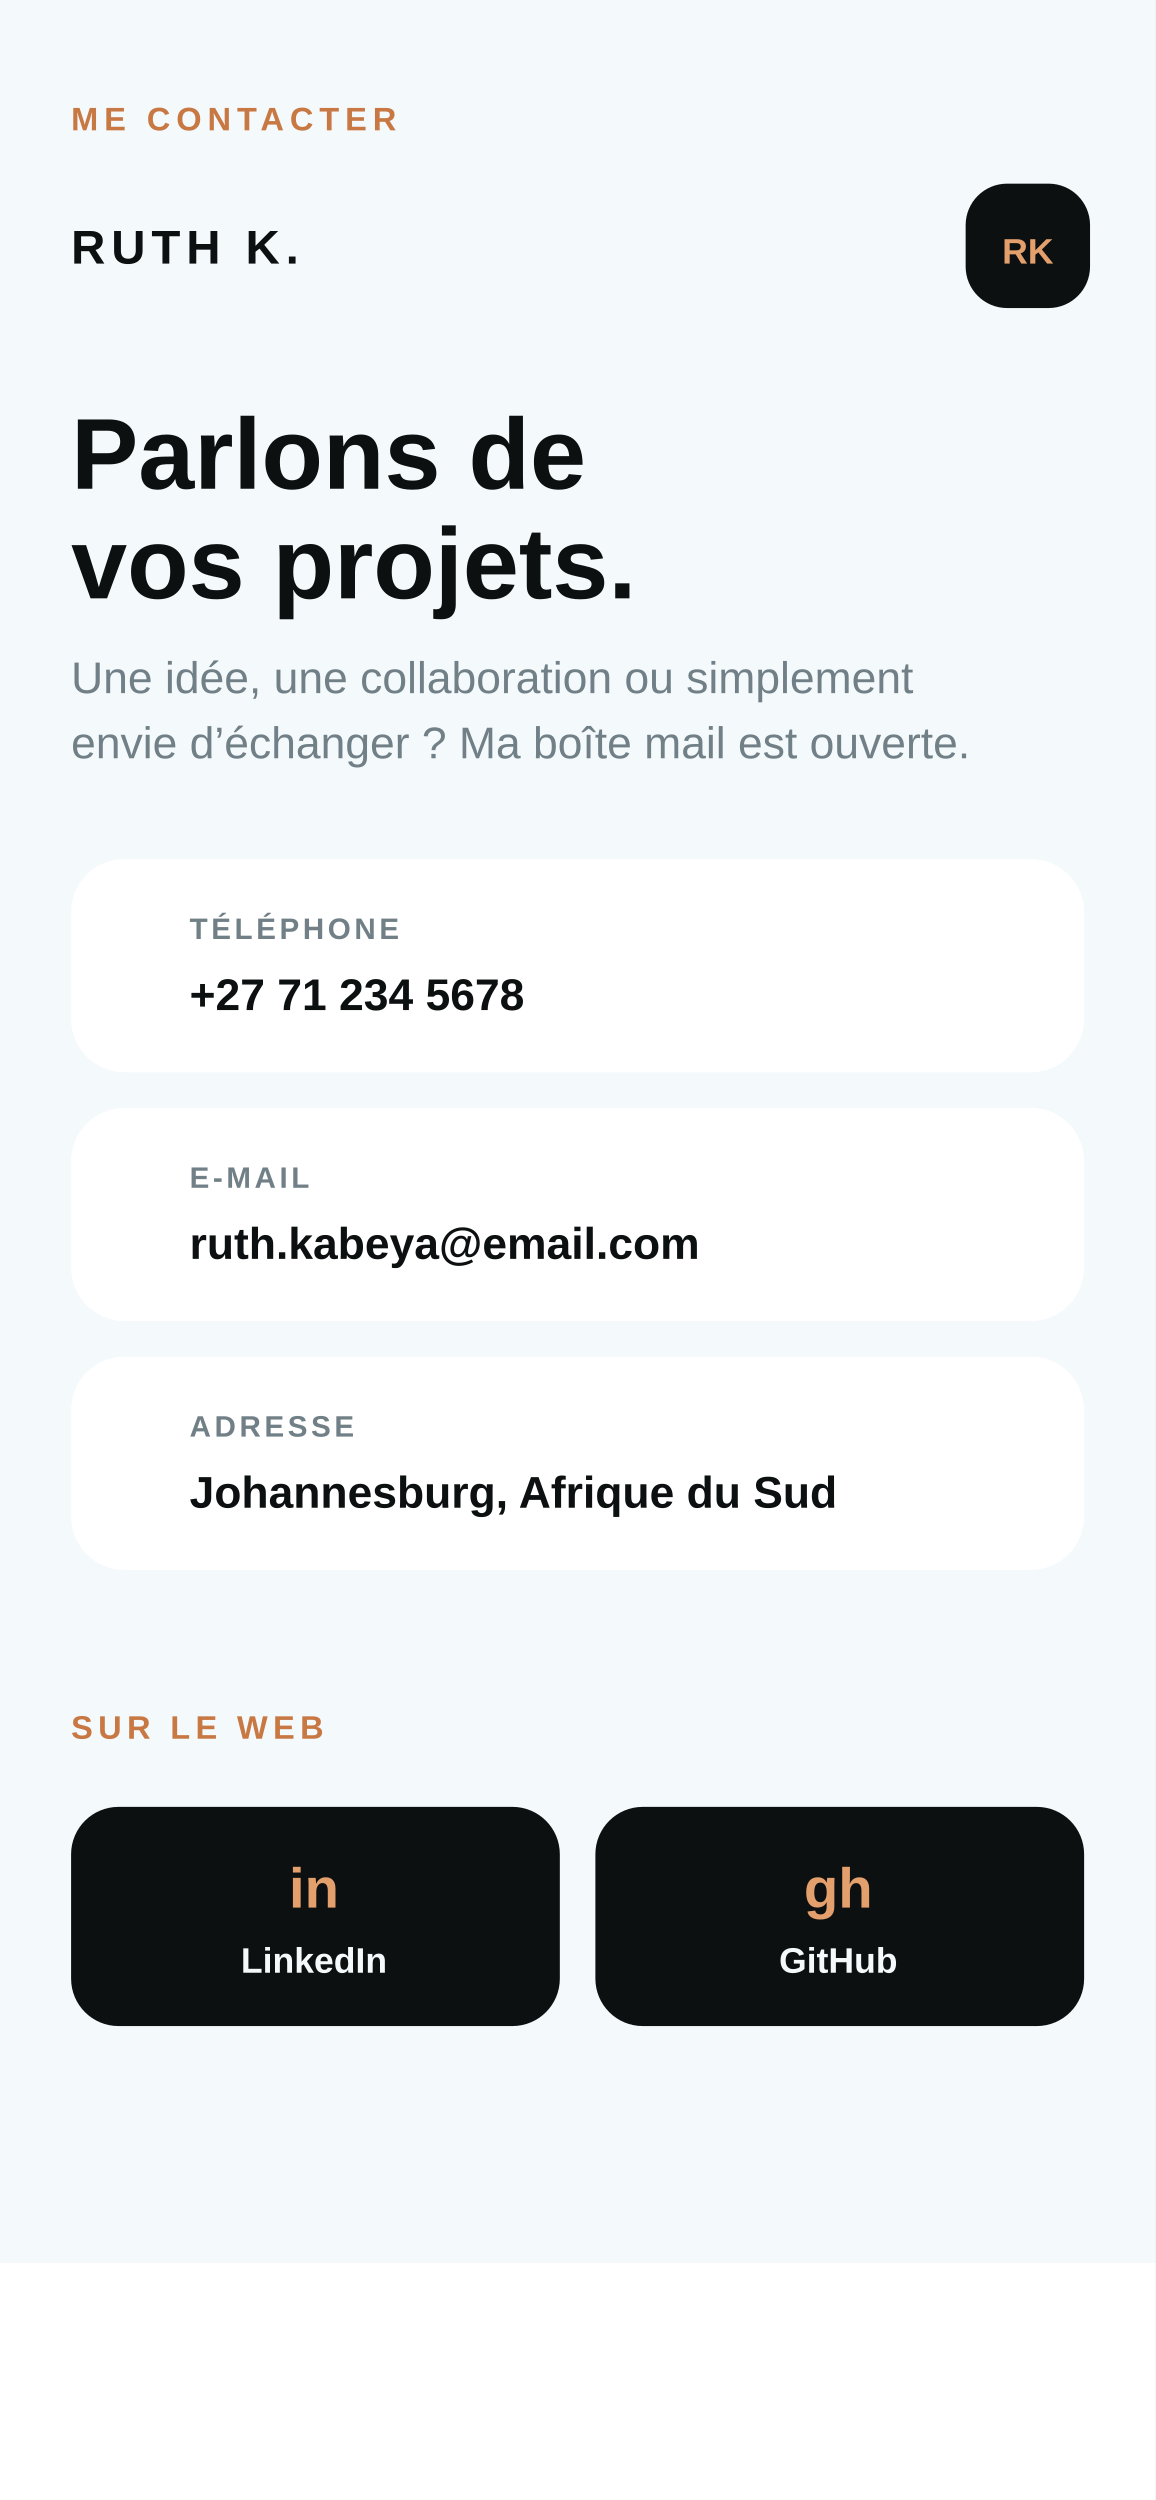
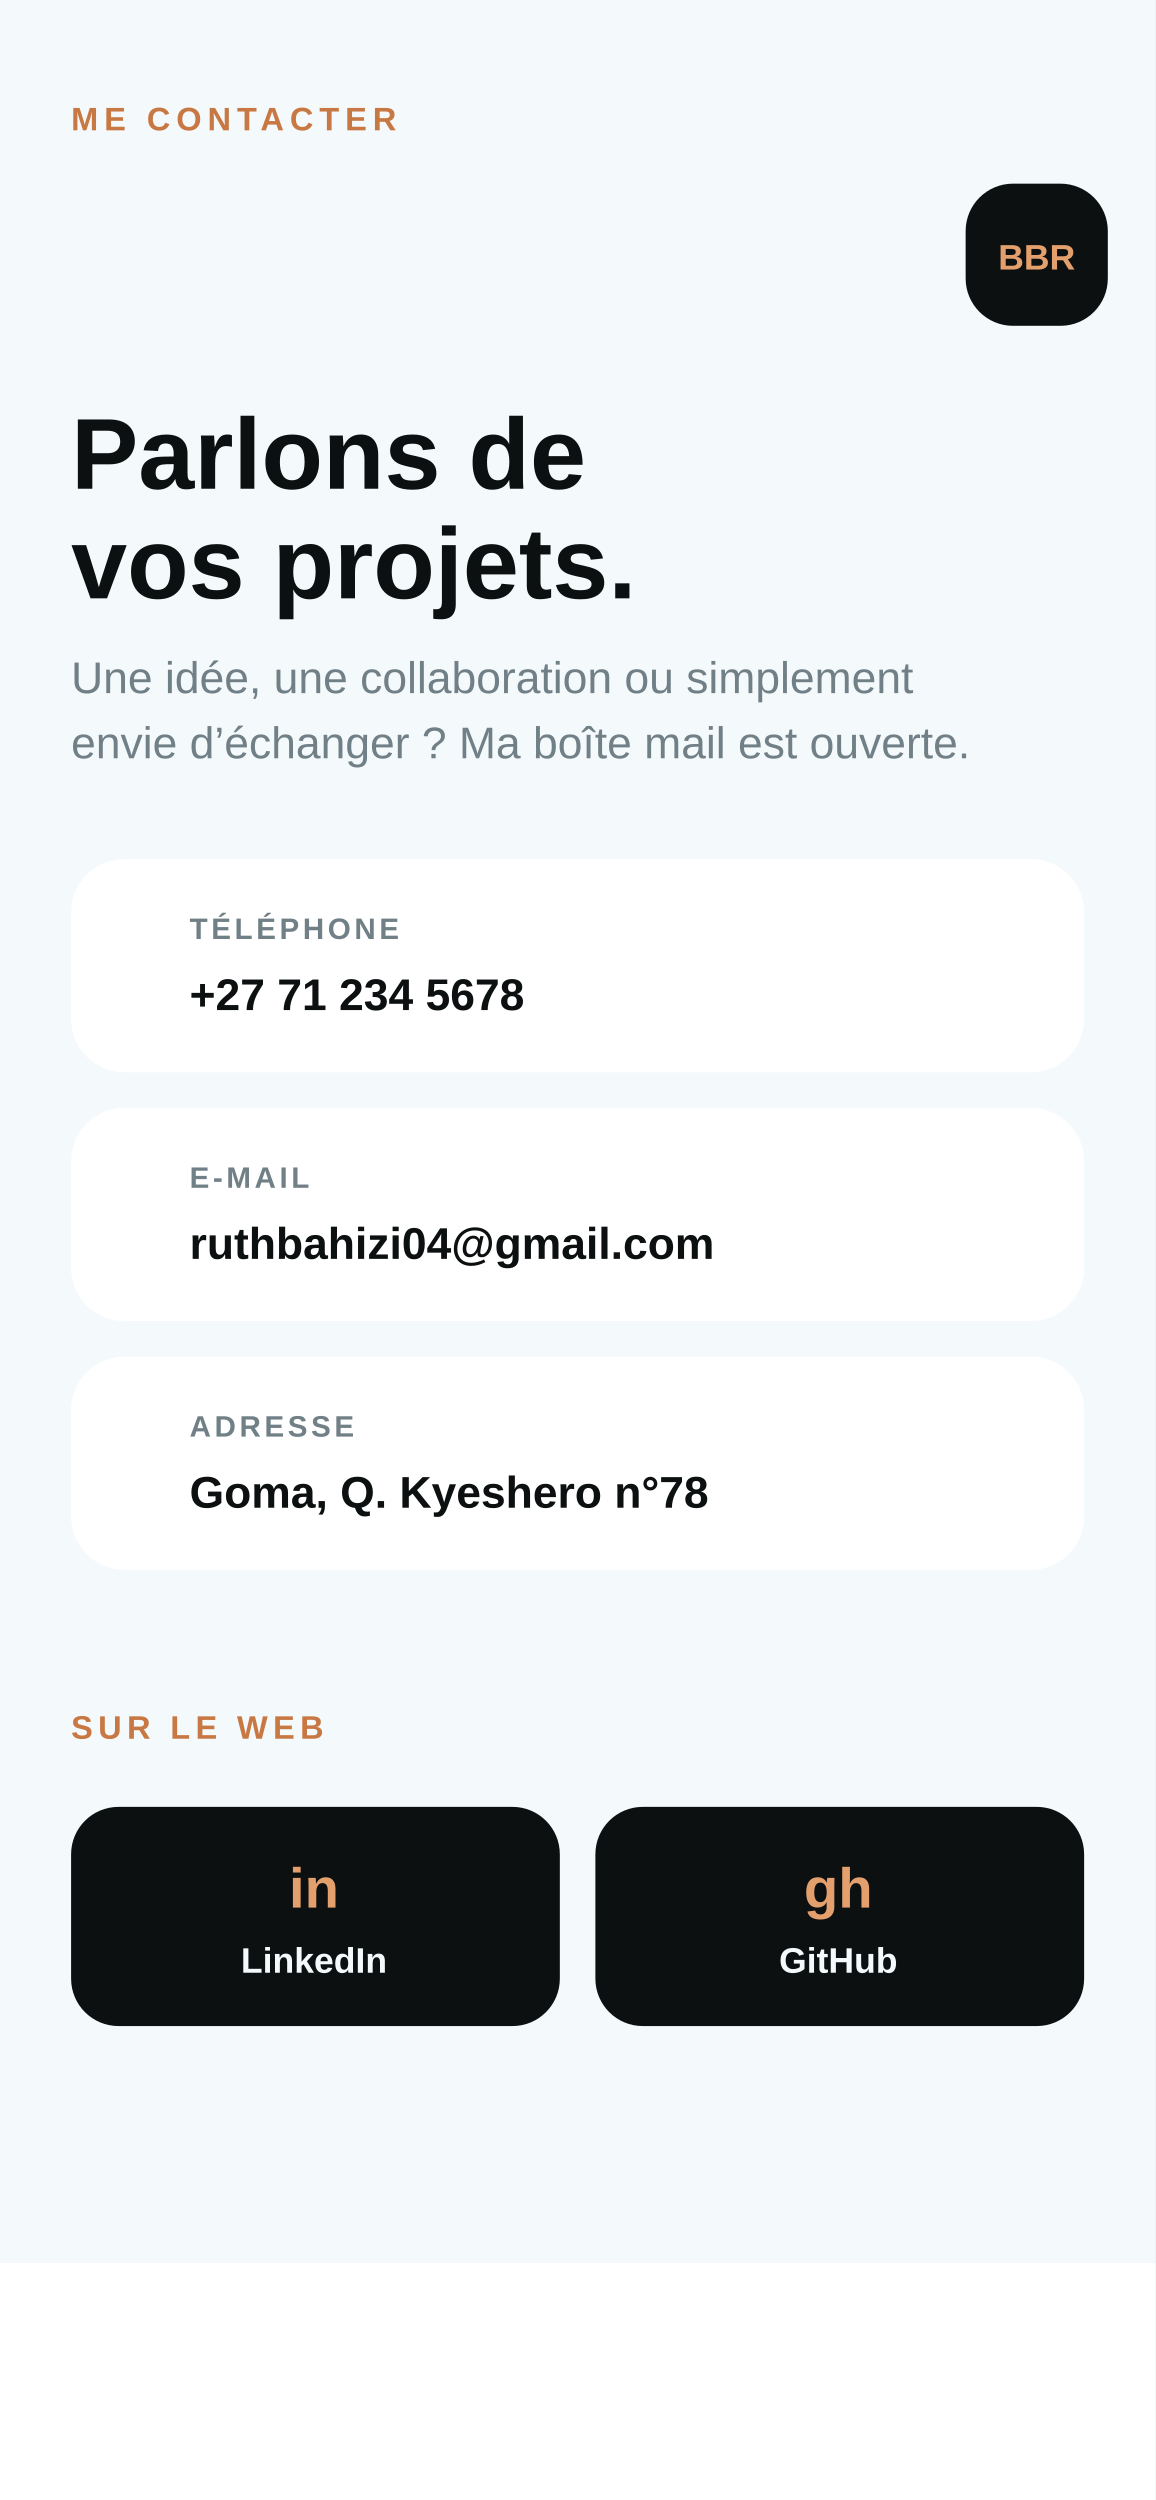
<svg xmlns="http://www.w3.org/2000/svg" width="390" height="844" viewBox="0 0 390 844">
  <rect width="390" height="844" fill="#f4f9fc" />
  <text x="24" y="44" fill="#c87843" font-family="Arial" font-size="11" font-weight="800" letter-spacing="2">ME CONTACTER</text>
-   <text x="24" y="89" fill="#0d1011" font-family="Arial" font-size="16" font-weight="800" letter-spacing="2">RUTH K.</text>
-   <rect x="326" y="62" width="42" height="42" rx="14" fill="#0d1011" />
-   <text x="347" y="89" text-anchor="middle" fill="#e3a06d" font-family="Arial" font-size="12" font-weight="800">RK</text>
+   <rect x="326" y="62" width="48" height="48" rx="16" fill="#0d1011" />
+   <text x="350" y="91" text-anchor="middle" fill="#e3a06d" font-family="Arial" font-size="12" font-weight="800">BBR</text>
  <text x="24" y="165" fill="#0d1011" font-family="Arial" font-size="34" font-weight="800">Parlons de</text>
  <text x="24" y="202" fill="#0d1011" font-family="Arial" font-size="34" font-weight="800">vos projets.</text>
  <text x="24" y="234" fill="#718087" font-family="Arial" font-size="15">Une idée, une collaboration ou simplement</text>
  <text x="24" y="256" fill="#718087" font-family="Arial" font-size="15">envie d’échanger ? Ma boîte mail est ouverte.</text>
  <g font-family="Arial">
    <rect x="24" y="290" width="342" height="72" rx="18" fill="white" />
    <text x="64" y="317" fill="#718087" font-size="10" font-weight="800" letter-spacing="1.2">TÉLÉPHONE</text>
    <text x="64" y="341" fill="#0d1011" font-size="15" font-weight="700">+27 71 234 5678</text>
    <rect x="24" y="374" width="342" height="72" rx="18" fill="white" />
    <text x="64" y="401" fill="#718087" font-size="10" font-weight="800" letter-spacing="1.2">E-MAIL</text>
-     <text x="64" y="425" fill="#0d1011" font-size="15" font-weight="700">ruth.kabeya@email.com</text>
+     <text x="64" y="425" fill="#0d1011" font-size="15" font-weight="700">ruthbahizi04@gmail.com</text>
    <rect x="24" y="458" width="342" height="72" rx="18" fill="white" />
    <text x="64" y="485" fill="#718087" font-size="10" font-weight="800" letter-spacing="1.2">ADRESSE</text>
-     <text x="64" y="509" fill="#0d1011" font-size="15" font-weight="700">Johannesburg, Afrique du Sud</text>
+     <text x="64" y="509" fill="#0d1011" font-size="15" font-weight="700">Goma, Q. Kyeshero n°78</text>
    <text x="24" y="587" fill="#c87843" font-size="11" font-weight="800" letter-spacing="1.8">SUR LE WEB</text>
    <rect x="24" y="610" width="165" height="74" rx="16" fill="#0d1011" />
    <text x="106" y="644" text-anchor="middle" fill="#e3a06d" font-size="19" font-weight="900">in</text>
    <text x="106" y="666" text-anchor="middle" fill="#f4f9fc" font-size="12" font-weight="700">LinkedIn</text>
    <rect x="201" y="610" width="165" height="74" rx="16" fill="#0d1011" />
    <text x="283" y="644" text-anchor="middle" fill="#e3a06d" font-size="19" font-weight="900">gh</text>
    <text x="283" y="666" text-anchor="middle" fill="#f4f9fc" font-size="12" font-weight="700">GitHub</text>
  </g>
  <rect x="0" y="764" width="390" height="80" fill="white" />
</svg>
